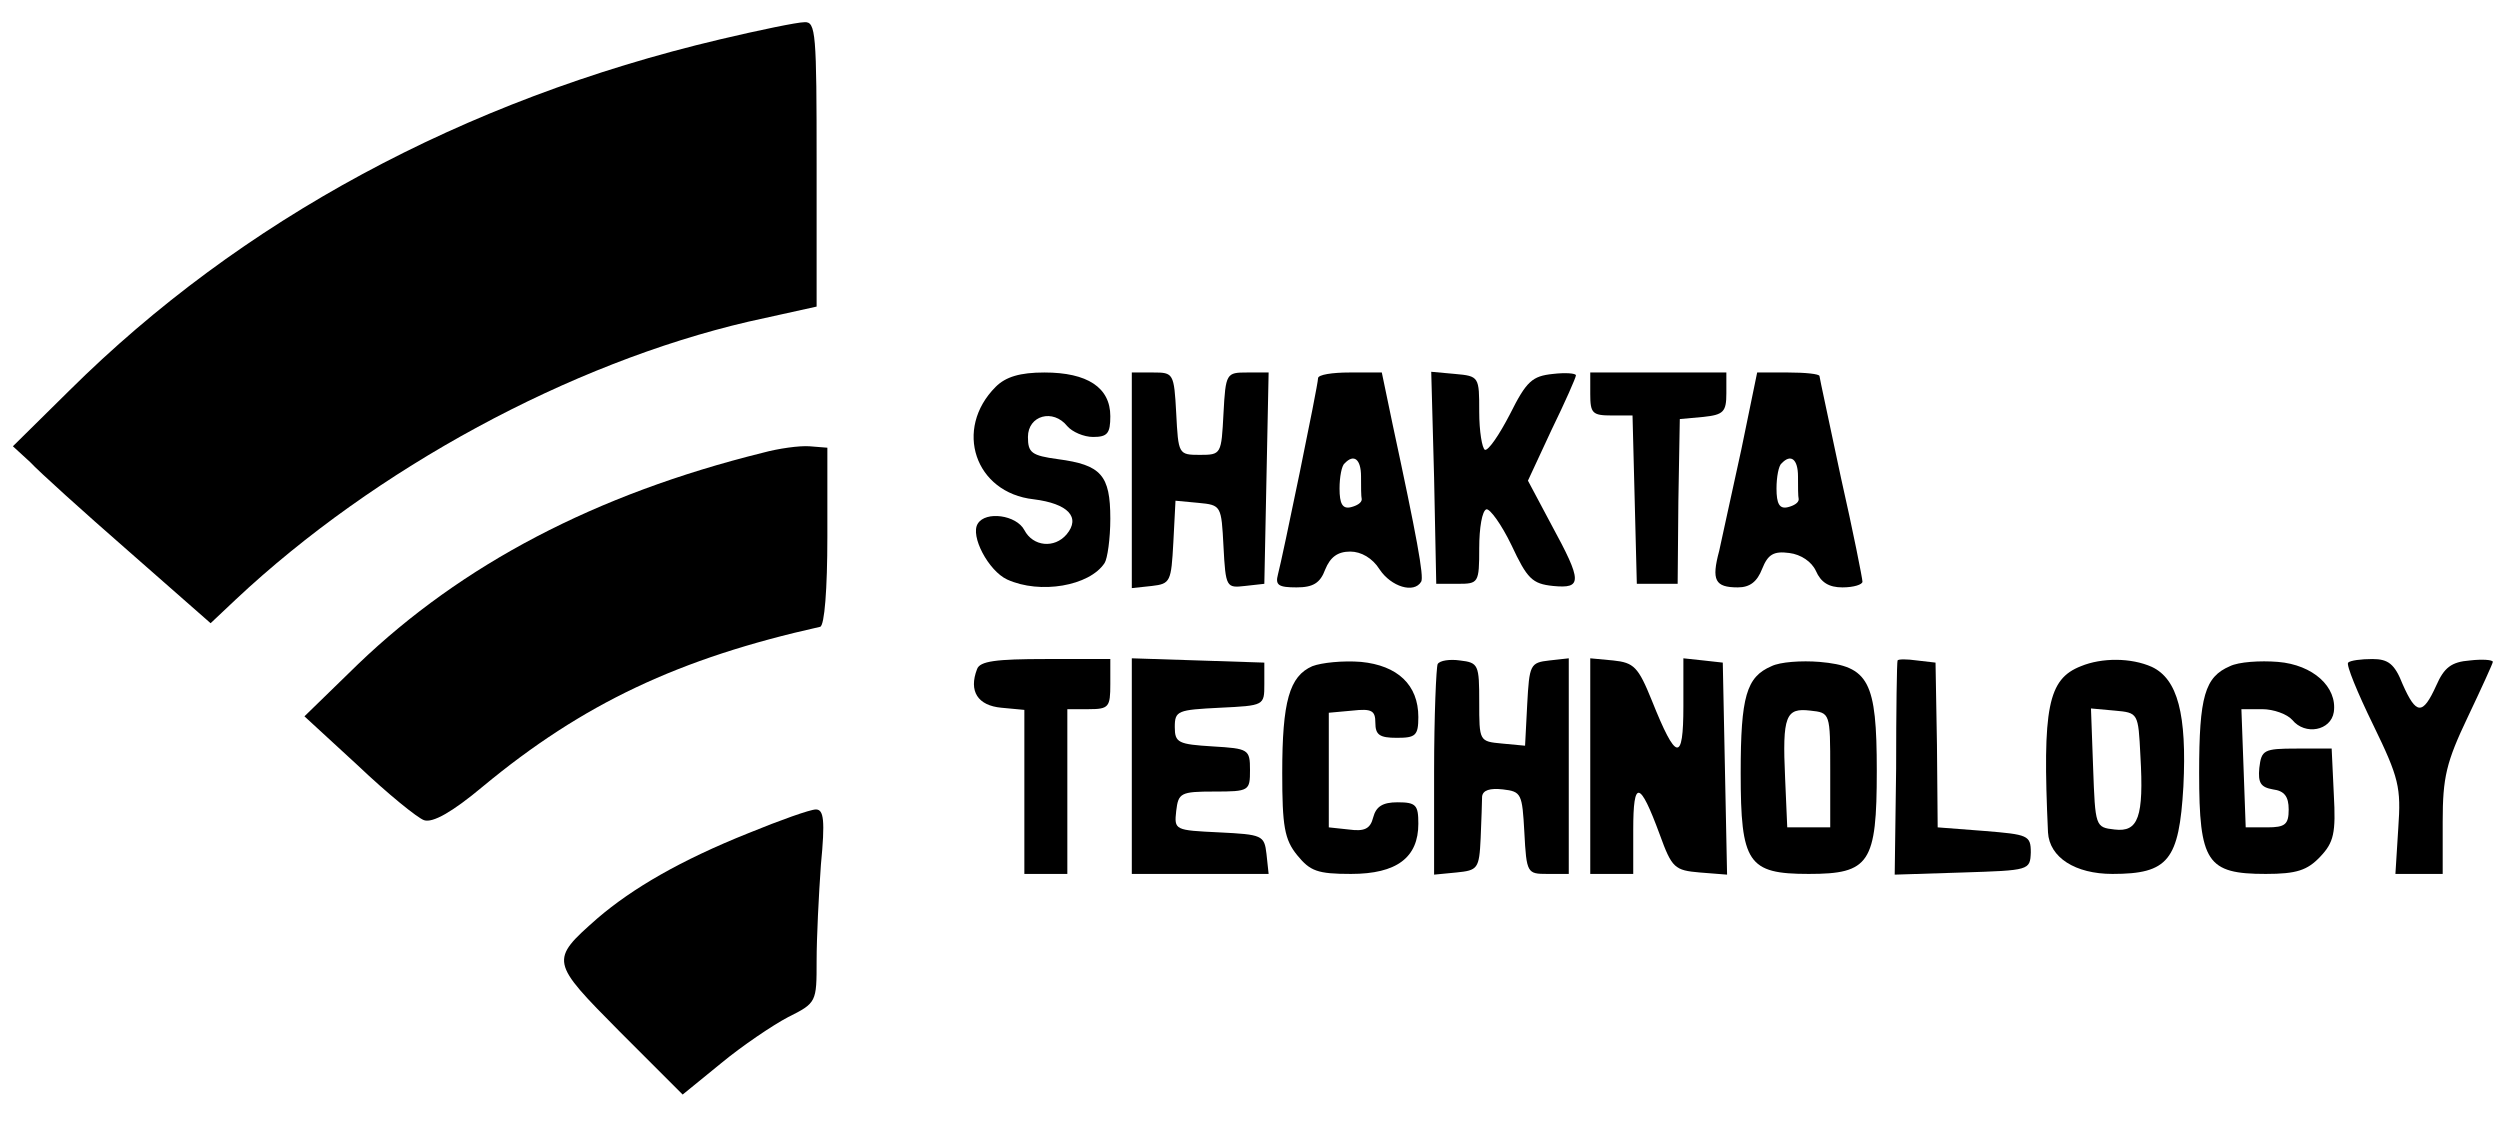
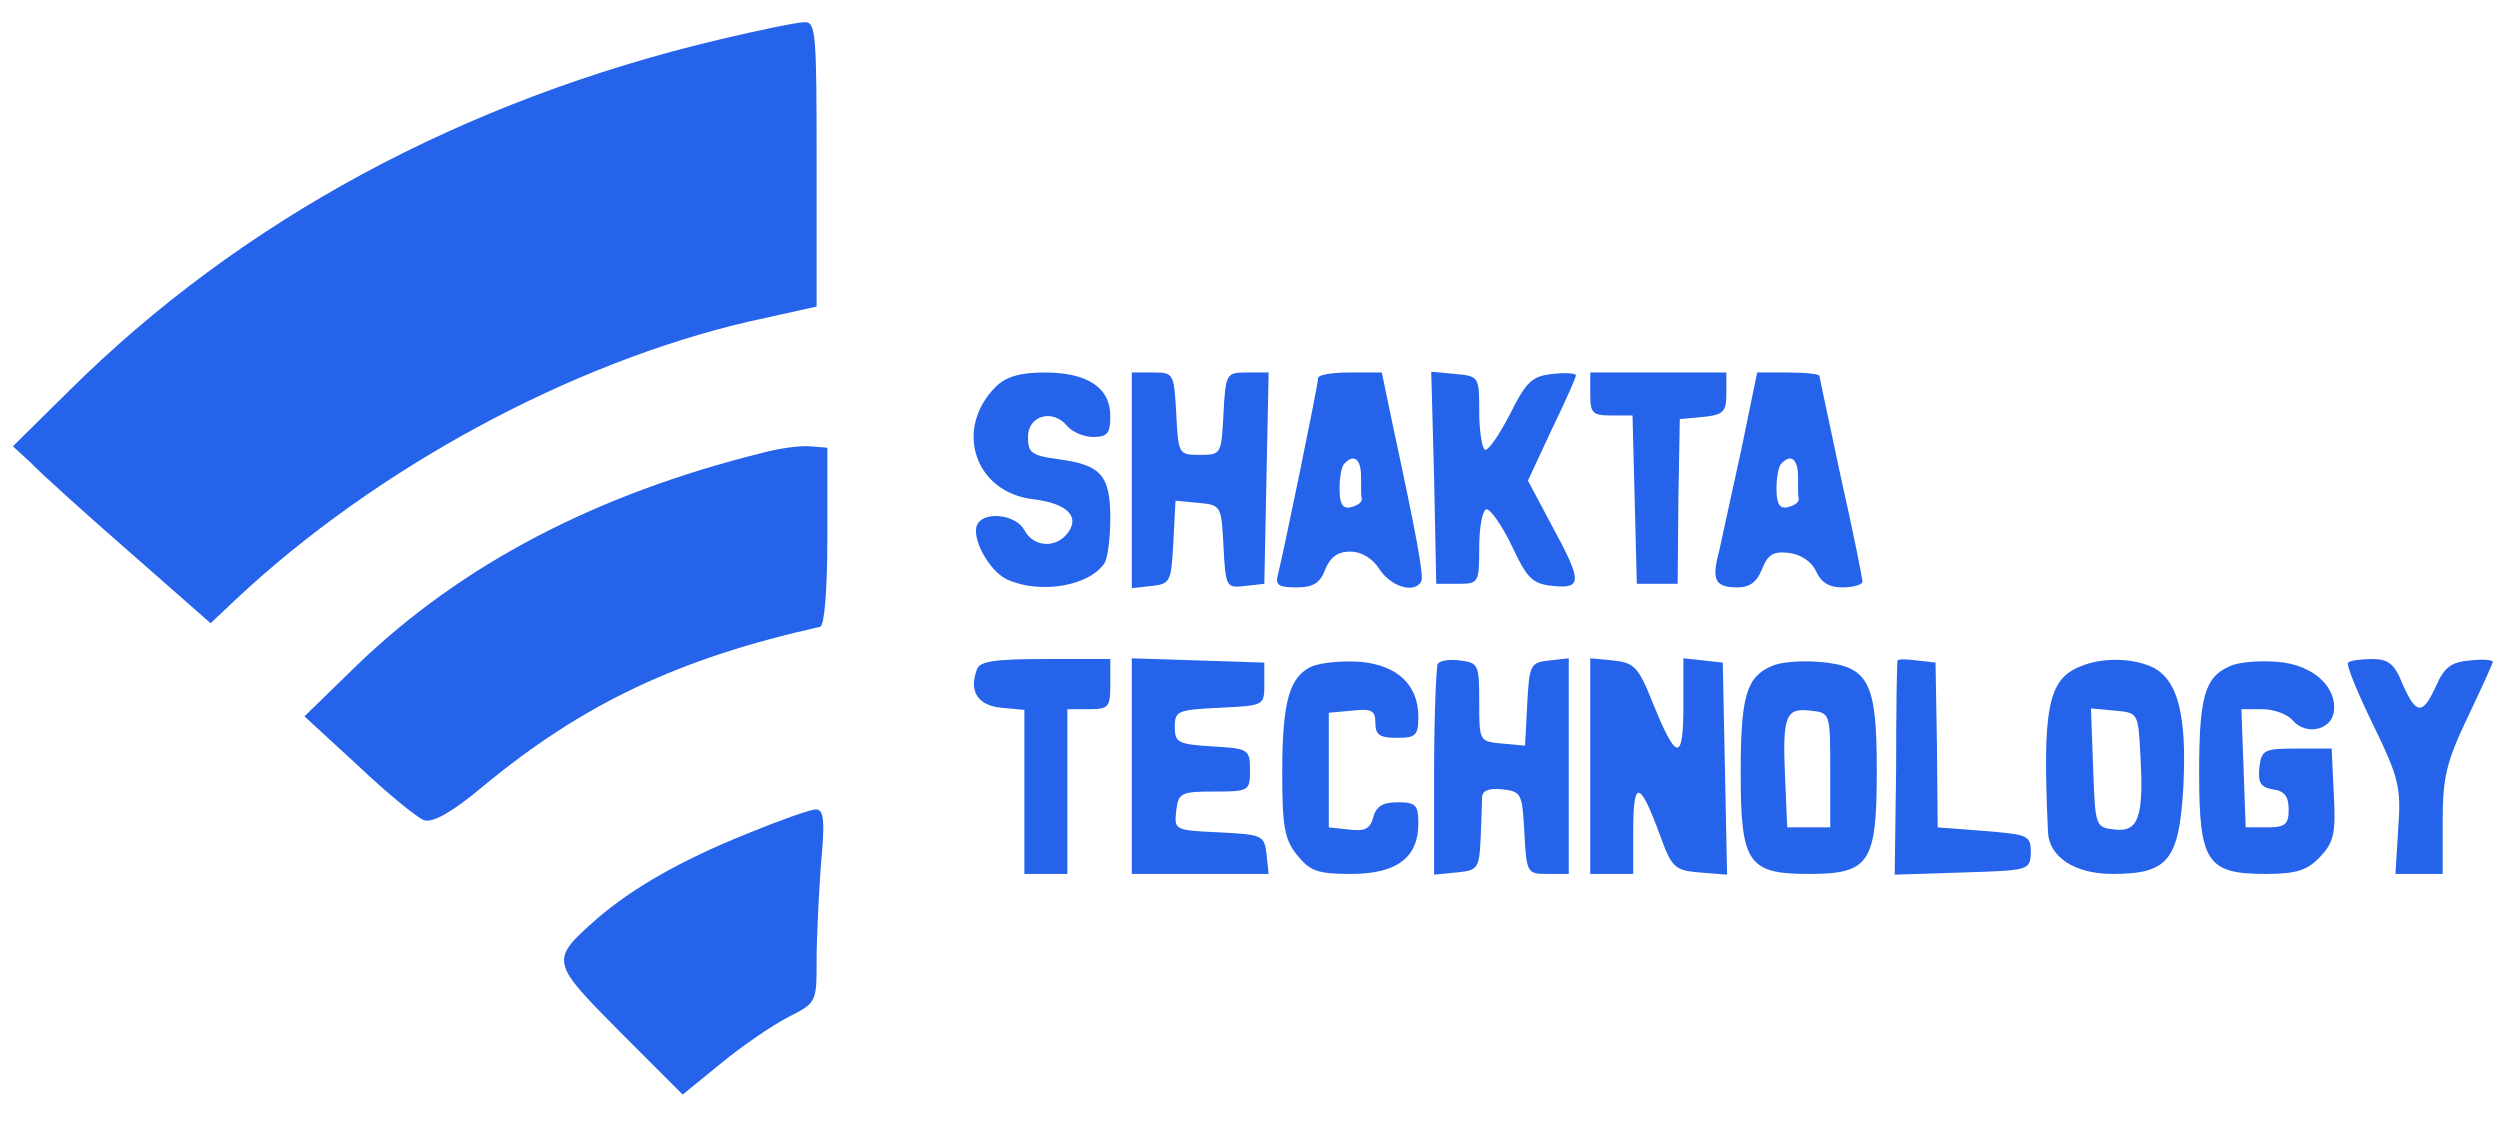
<svg xmlns="http://www.w3.org/2000/svg" version="1.0" width="349pt" height="159pt" viewBox="0 0 349 159" preserveAspectRatio="xMidYMid meet">
-   <g transform="translate(0,159) scale(0.1,-0.1)" fill="#000000" stroke="none">
+   <g transform="translate(0,159) scale(0.1,-0.1)" fill="#2563eb" stroke="none">
    <path d="M1005 1535 c-359 -85 -669 -253 -908 -490 l-79 -78 24 -22 c12 -13 74 -69 137 -124 l115 -101 35 33 c195 183 467 330 716 388 l95 21 0 199 c0 183 -1 199 -17 198 -10 0 -63 -11 -118 -24z" />
    <path d="M1390 1050 c-59 -59 -29 -148 53 -157 48 -6 66 -25 46 -49 -17 -20 -47 -17 -59 6 -11 21 -54 27 -65 9 -11 -17 15 -66 41 -78 46 -21 115 -9 136 23 4 6 8 34 8 62 0 61 -13 75 -73 83 -37 5 -42 9 -42 31 0 30 35 40 55 15 7 -8 23 -15 36 -15 20 0 24 5 24 29 0 40 -32 61 -92 61 -34 0 -54 -6 -68 -20z" />
    <path d="M1580 919 l0 -150 28 3 c26 3 27 6 30 61 l3 58 32 -3 c32 -3 32 -4 35 -61 3 -57 4 -58 30 -55 l27 3 3 148 3 147 -30 0 c-29 0 -30 -1 -33 -57 -3 -57 -3 -58 -33 -58 -30 0 -30 1 -33 58 -3 56 -4 57 -32 57 l-30 0 0 -151z" />
    <path d="M1840 1062 c0 -10 -50 -252 -56 -274 -4 -15 1 -18 26 -18 23 0 33 6 40 25 7 17 17 25 35 25 15 0 31 -9 41 -25 16 -24 48 -34 58 -17 4 7 -6 62 -40 220 l-15 72 -45 0 c-24 0 -44 -3 -44 -8z m60 -137 c0 -14 0 -28 1 -32 0 -5 -7 -9 -15 -11 -12 -3 -16 5 -16 26 0 16 3 32 7 35 13 14 23 6 23 -18z" />
    <path d="M2002 923 l3 -148 30 0 c29 0 30 1 30 50 0 28 4 52 10 54 5 1 21 -21 35 -50 22 -47 29 -54 58 -57 41 -4 41 6 -2 85 l-33 62 33 71 c19 39 34 73 34 76 0 3 -15 4 -32 2 -29 -3 -37 -10 -60 -56 -15 -29 -30 -51 -35 -50 -4 2 -8 26 -8 53 0 49 0 50 -34 53 l-33 3 4 -148z" />
    <path d="M2220 1040 c0 -27 3 -30 30 -30 l29 0 3 -117 3 -118 28 0 29 0 1 115 2 115 33 3 c28 3 32 7 32 33 l0 29 -95 0 -95 0 0 -30z" />
    <path d="M2431 963 c-13 -60 -27 -123 -31 -142 -11 -41 -6 -51 26 -51 17 0 27 8 34 26 8 20 16 25 38 22 16 -2 31 -12 37 -25 7 -16 18 -23 37 -23 16 0 28 4 28 8 0 4 -13 70 -30 145 -16 76 -30 140 -30 142 0 3 -20 5 -44 5 l-43 0 -22 -107z m79 -38 c0 -14 0 -28 1 -32 0 -5 -7 -9 -15 -11 -12 -3 -16 5 -16 26 0 16 3 32 7 35 13 14 23 6 23 -18z" />
    <path d="M1065 958 c-234 -58 -420 -156 -565 -295 l-75 -73 75 -69 c41 -39 83 -73 92 -76 12 -4 39 11 82 47 140 116 274 179 471 223 6 2 10 52 10 126 l0 124 -25 2 c-14 1 -43 -3 -65 -9z" />
    <path d="M1364 656 c-12 -31 1 -51 34 -54 l32 -3 0 -115 0 -114 30 0 30 0 0 115 0 115 30 0 c28 0 30 3 30 35 l0 35 -90 0 c-70 0 -92 -3 -96 -14z" />
    <path d="M1580 520 l0 -150 96 0 95 0 -3 28 c-3 26 -6 27 -66 30 -62 3 -63 3 -60 30 3 25 6 27 53 27 49 0 50 1 50 30 0 29 -2 30 -52 33 -48 3 -53 5 -53 27 0 23 4 24 63 27 62 3 62 3 62 33 l0 30 -92 3 -93 3 0 -151z" />
    <path d="M1832 660 c-32 -14 -42 -49 -42 -149 0 -74 3 -93 21 -115 18 -22 28 -26 75 -26 64 0 94 23 94 70 0 26 -3 30 -29 30 -21 0 -30 -6 -34 -21 -4 -16 -12 -20 -34 -17 l-28 3 0 80 0 80 33 3 c27 3 32 0 32 -17 0 -17 6 -21 30 -21 26 0 30 3 30 29 0 45 -29 72 -80 77 -25 2 -55 -1 -68 -6z" />
    <path d="M2007 663 c-2 -4 -5 -72 -5 -151 l0 -143 31 3 c30 3 32 5 34 48 1 25 2 51 2 58 1 9 11 12 29 10 26 -3 27 -6 30 -60 3 -57 4 -58 32 -58 l30 0 0 151 0 150 -27 -3 c-27 -3 -28 -6 -31 -61 l-3 -58 -32 3 c-32 3 -32 3 -32 58 0 52 -1 55 -27 58 -14 2 -28 0 -31 -5z" />
    <path d="M2220 521 l0 -151 30 0 30 0 0 62 c0 70 9 69 37 -7 17 -47 21 -50 56 -53 l38 -3 -3 148 -3 148 -27 3 -28 3 0 -67 c0 -79 -10 -77 -44 8 -19 47 -25 53 -54 56 l-32 3 0 -150z" />
    <path d="M2473 660 c-35 -15 -43 -42 -43 -149 0 -126 10 -141 95 -141 85 0 95 15 95 144 0 125 -11 146 -80 152 -25 2 -55 0 -67 -6z m82 -145 l0 -80 -30 0 -30 0 -3 69 c-4 87 1 98 35 94 28 -3 28 -3 28 -83z" />
    <path d="M2649 668 c-1 -2 -2 -70 -2 -151 l-2 -148 95 3 c93 3 94 3 95 28 0 24 -4 25 -65 30 l-65 5 -1 115 -2 115 -26 3 c-14 2 -26 2 -27 0z" />
    <path d="M2905 660 c-46 -18 -54 -57 -46 -232 2 -35 38 -58 90 -58 78 0 93 19 99 122 5 101 -8 150 -44 167 -29 13 -70 13 -99 1z m83 -125 c5 -86 -3 -107 -36 -103 -27 3 -27 4 -30 86 l-3 83 33 -3 c33 -3 33 -3 36 -63z" />
    <path d="M3113 660 c-35 -15 -43 -42 -43 -149 0 -125 11 -141 93 -141 43 0 58 5 76 24 19 20 22 33 19 87 l-3 64 -49 0 c-46 0 -49 -2 -52 -27 -2 -21 2 -27 19 -30 16 -2 22 -10 22 -28 0 -21 -5 -25 -30 -25 l-30 0 -3 83 -3 82 29 0 c16 0 35 -7 42 -15 18 -22 54 -15 58 11 5 35 -29 66 -78 70 -25 2 -55 0 -67 -6z" />
    <path d="M3278 665 c-3 -3 13 -42 35 -87 36 -74 39 -87 35 -144 l-4 -64 33 0 33 0 0 73 c0 62 5 83 35 146 19 40 35 75 35 77 0 3 -15 4 -32 2 -26 -2 -36 -10 -47 -35 -19 -42 -28 -41 -47 2 -11 28 -20 35 -42 35 -16 0 -31 -2 -34 -5z" />
    <path d="M1045 427 c-95 -38 -162 -77 -211 -119 -67 -59 -66 -60 31 -158 l88 -88 54 44 c29 24 72 53 93 64 40 20 40 21 40 79 0 32 3 92 6 134 6 62 4 77 -7 77 -8 0 -50 -15 -94 -33z" />
  </g>
</svg>
